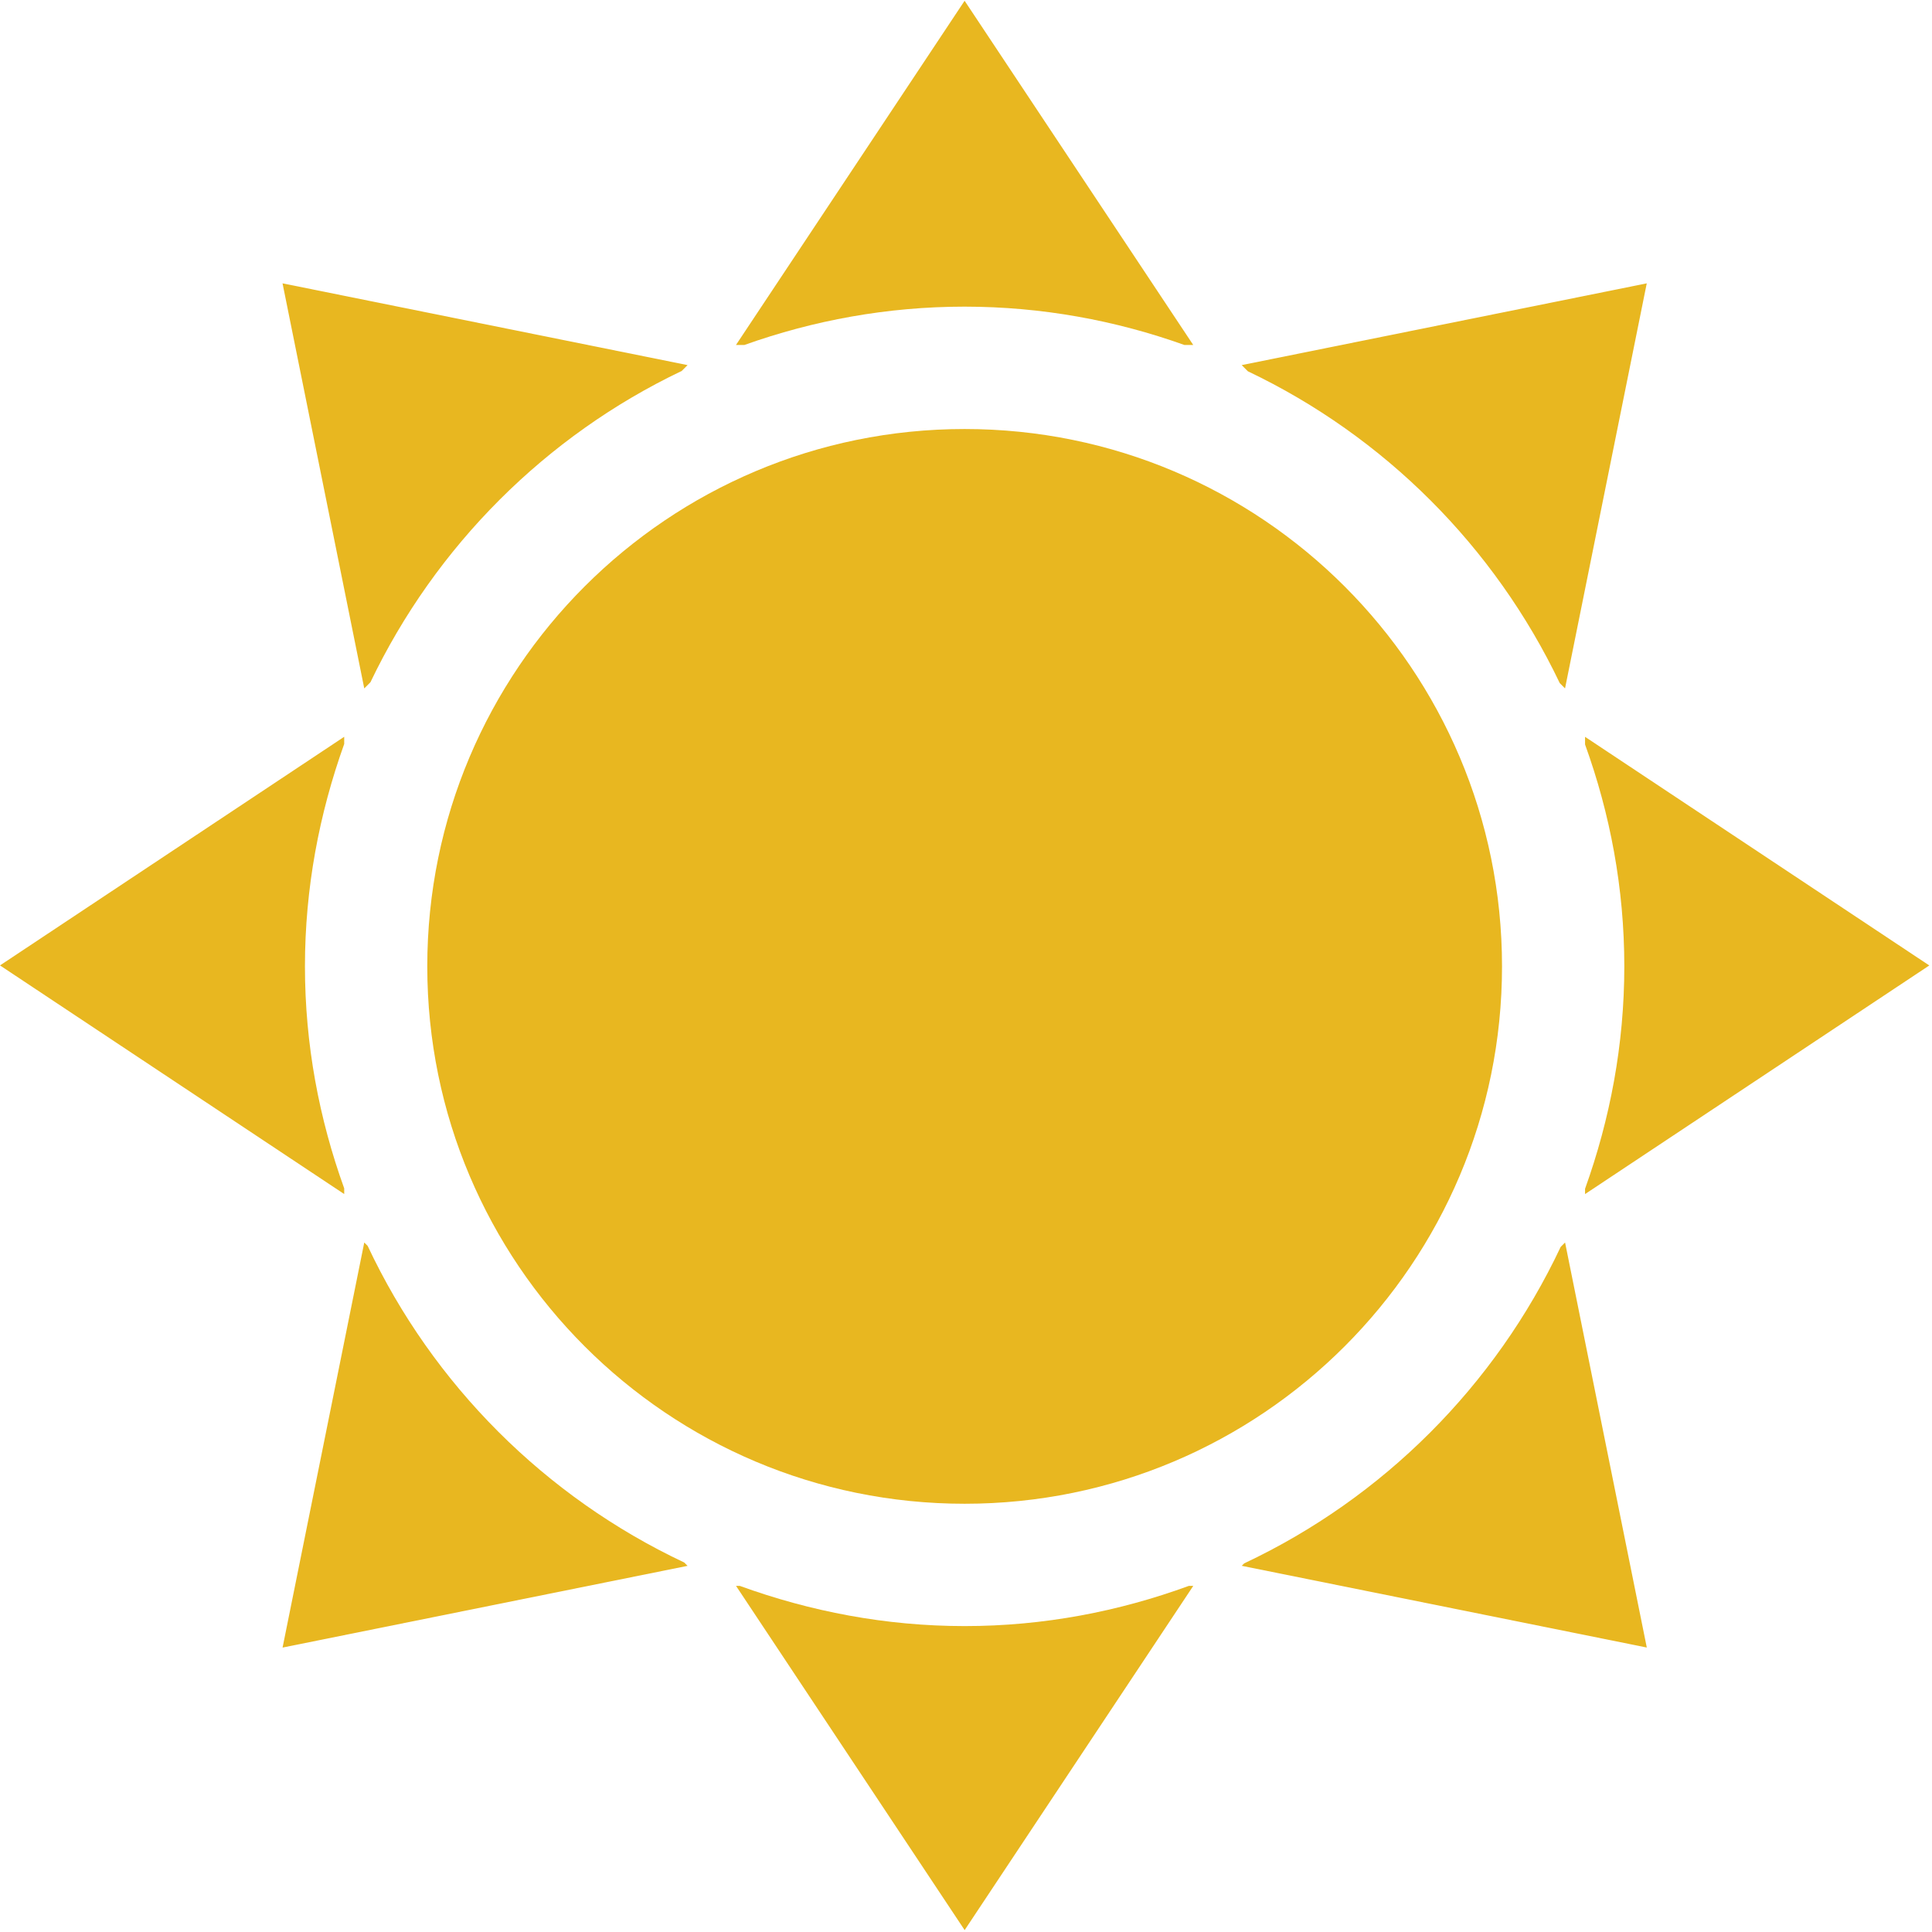
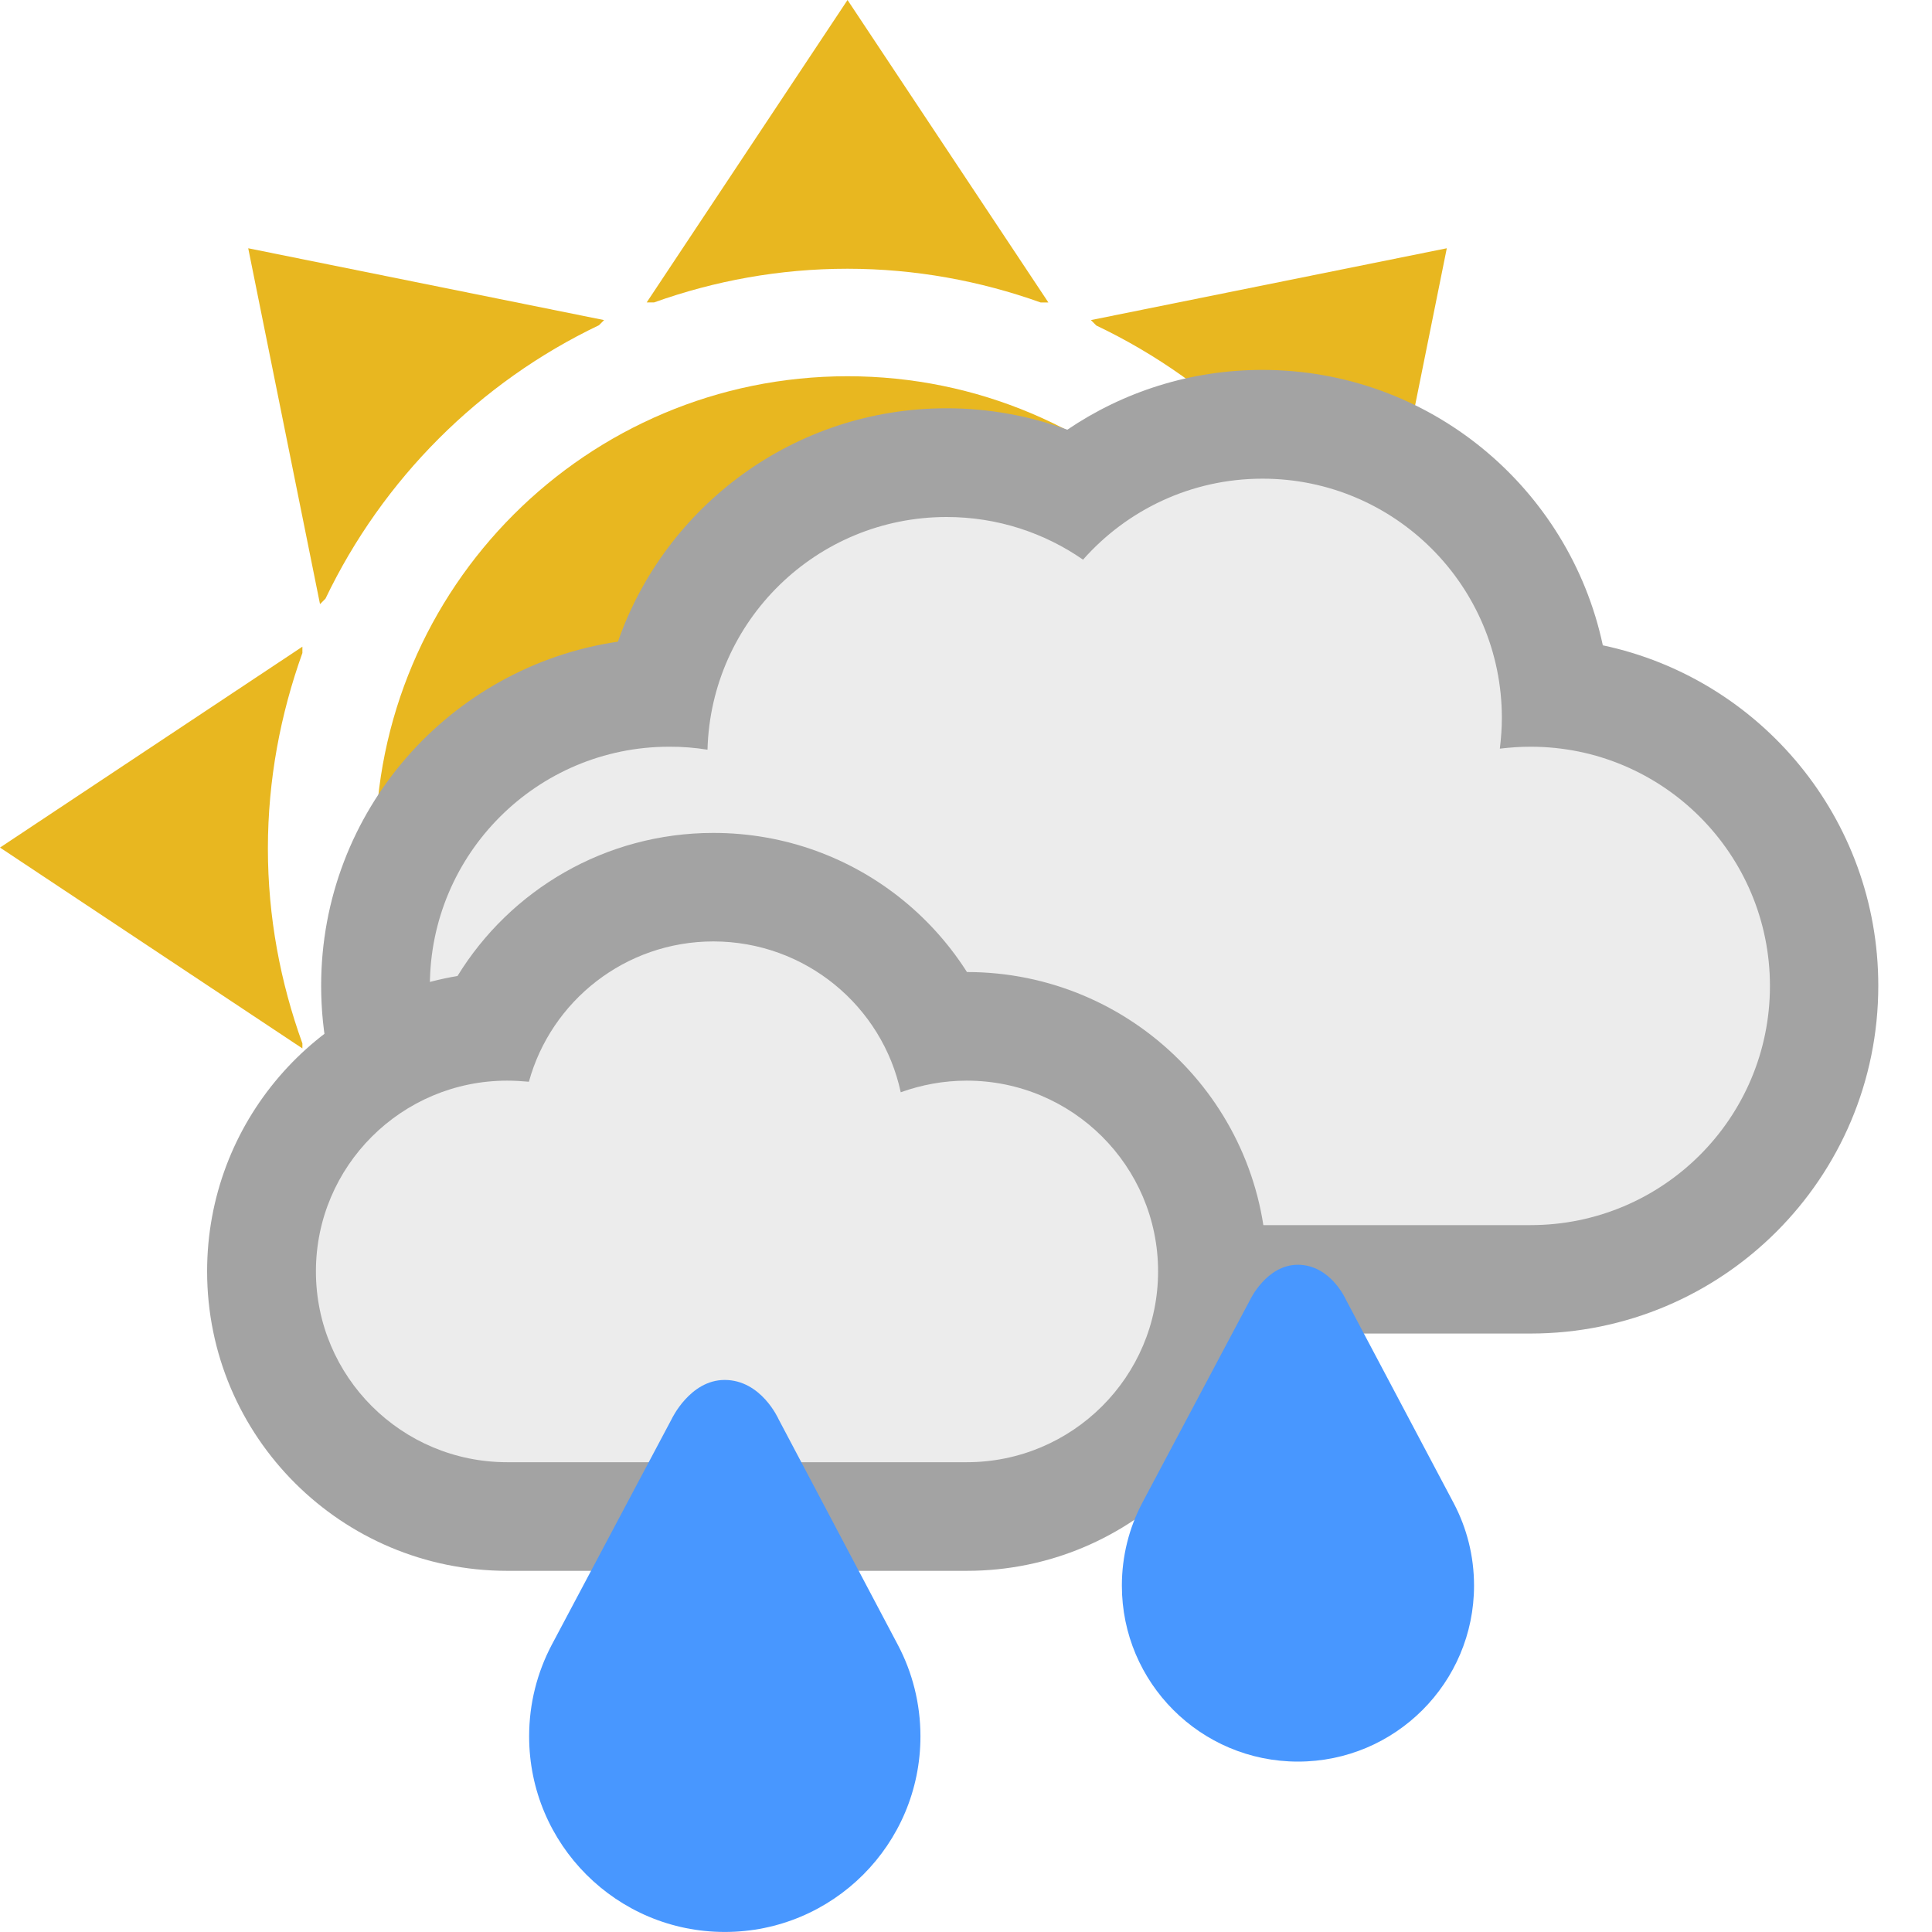
<svg xmlns="http://www.w3.org/2000/svg" version="1.1" id="Layer_1" x="0px" y="0px" width="50px" height="50px" viewBox="0 0 50 50" enable-background="new 0 0 50 50" xml:space="preserve">
  <g>
-     <circle fill="#E8B720" cx="24.965" cy="25.01" r="13.907" />
-     <path fill="#E8B720" d="M30.652,8.928h0.229l-5.917-8.908l-5.917,8.908h0.217c1.783-0.636,3.698-0.992,5.7-0.992   C26.962,7.937,28.873,8.292,30.652,8.928z" />
-     <path fill="#E8B720" d="M17.643,9.6l0.151-0.151L7.312,7.333l2.115,10.483l0.16-0.16C11.273,14.132,14.122,11.28,17.643,9.6z" />
-     <path fill="#E8B720" d="M8.908,19.254v-0.186L0,24.985l8.908,5.917v-0.147C8.26,28.96,7.892,27.03,7.892,25.01   C7.892,22.987,8.262,21.055,8.908,19.254z" />
-     <path fill="#E8B720" d="M9.514,32.242l-0.087-0.086L7.313,42.639l10.481-2.115l-0.087-0.087   C14.111,38.742,11.204,35.838,9.514,32.242z" />
-     <path fill="#E8B720" d="M19.144,41.042h-0.096l5.917,8.909l5.917-8.909h-0.113c-1.812,0.663-3.761,1.041-5.804,1.041   C22.917,42.083,20.963,41.702,19.144,41.042z" />
-     <path fill="#E8B720" d="M40.39,32.27c-1.694,3.596-4.598,6.499-8.191,8.19l-0.063,0.063l10.483,2.115l-2.115-10.482L40.39,32.27z" />
-     <path fill="#E8B720" d="M41.021,30.766v0.137l8.909-5.917l-8.909-5.917v0.197c0.649,1.795,1.016,3.723,1.016,5.744   C42.037,27.032,41.668,28.964,41.021,30.766z" />
-     <path fill="#E8B720" d="M40.366,17.678l0.137,0.138l2.115-10.483L32.135,9.449l0.16,0.16   C35.827,11.292,38.681,14.147,40.366,17.678z" />
+     <circle fill="#E8B720" cx="21.934" cy="21.956" r="12.219" />
+     <path fill="#E8B720" d="M26.932,7.828h0.2L21.934,0l-5.198,7.827h0.19c1.566-0.56,3.249-0.872,5.008-0.872   C23.688,6.956,25.367,7.269,26.932,7.828z" />
+     <path fill="#E8B720" d="M15.501,8.417l0.133-0.133l-9.21-1.859l1.858,9.21l0.141-0.141C9.904,12.4,12.407,9.894,15.501,8.417z" />
+     <path fill="#E8B720" d="M7.826,16.899v-0.163L0,21.935l7.826,5.198v-0.129c-0.569-1.577-0.893-3.272-0.893-5.048   C6.934,20.178,7.259,18.481,7.826,16.899z" />
+     <path fill="#E8B720" d="M35.465,15.515l0.12,0.12l1.858-9.21l-9.211,1.859l0.142,0.141C31.477,9.904,33.984,12.412,35.465,15.515z" />
+     <path fill="#A3A3A3" d="M15.992,16.606c1.228-3.516,4.569-6.04,8.506-6.04c1.095,0,2.148,0.197,3.124,0.555   c1.44-0.976,3.181-1.548,5.047-1.548c4.33,0,7.946,3.059,8.812,7.128c4.074,0.862,7.129,4.478,7.129,8.809   c0,4.975-4.027,9.002-9.004,9.002h-22.29c-4.975,0-9.005-4.027-9.005-9.002C8.312,20.989,11.646,17.246,15.992,16.606   L15.992,16.606z" />
+     <path fill="#ECECEC" d="M18.31,19.402c0.089-3.342,2.824-6.022,6.189-6.022c1.313,0,2.53,0.41,3.53,1.104   c1.135-1.283,2.793-2.096,4.645-2.096c3.42,0,6.194,2.773,6.194,6.192c0,0.269-0.021,0.534-0.052,0.795   c0.264-0.031,0.522-0.05,0.795-0.05c3.42,0,6.195,2.774,6.195,6.192c0,3.42-2.774,6.189-6.195,6.189c-3.42,0-18.927,0-22.292,0   c-3.42,0-6.194-2.771-6.194-6.189c0-3.419,2.774-6.192,6.194-6.192C17.654,19.323,17.985,19.35,18.31,19.402L18.31,19.402z" />
+     <path fill="#A3A3A3" d="M11.84,25.259c1.366-2.224,3.823-3.703,6.625-3.703c3.727,0,6.841,2.617,7.596,6.124l-3.712-2.054   c0.839-0.306,1.737-0.47,2.673-0.47c4.278,0,7.766,3.46,7.766,7.749c0,4.289-3.489,7.748-7.766,7.748H13.126   c-4.279,0-7.766-3.461-7.766-7.752C5.36,29.053,8.169,25.869,11.84,25.259L11.84,25.259z" />
+     <path fill="#ECECEC" d="M23.311,28.268c0.531-0.191,1.105-0.301,1.708-0.301c2.732,0,4.952,2.207,4.952,4.936   c0,2.729-2.22,4.939-4.952,4.939c-2.381,0-9.606,0-11.892,0c-2.733,0-4.951-2.21-4.951-4.939c0-2.725,2.218-4.936,4.951-4.936   c0.19,0,0.377,0.012,0.561,0.028c0.575-2.093,2.496-3.631,4.778-3.631C20.845,24.368,22.833,26.039,23.311,28.268L23.311,28.268z" />
+     <path fill="#4897FF" d="M23.238,42.572c0.373,0.705,0.583,1.515,0.583,2.365c0,2.799-2.266,5.062-5.063,5.062   c-2.798,0-5.064-2.266-5.064-5.062c0-0.854,0.211-1.658,0.583-2.365l3.105-5.846c0,0,0.474-1.013,1.372-1.013   c0.948,0,1.394,1.013,1.394,1.013L23.238,42.572L23.238,42.572z" />
+     <path fill="#4897FF" d="M37.624,38.906c0.334,0.635,0.524,1.357,0.524,2.131c0,2.512-2.039,4.553-4.557,4.553   c-2.52,0-4.557-2.041-4.557-4.553c0-0.768,0.188-1.493,0.521-2.131l2.797-5.266c0,0,0.426-0.908,1.236-0.908   c0.852,0,1.247,0.908,1.247,0.908L37.624,38.906L37.624,38.906z" />
  </g>
</svg>
